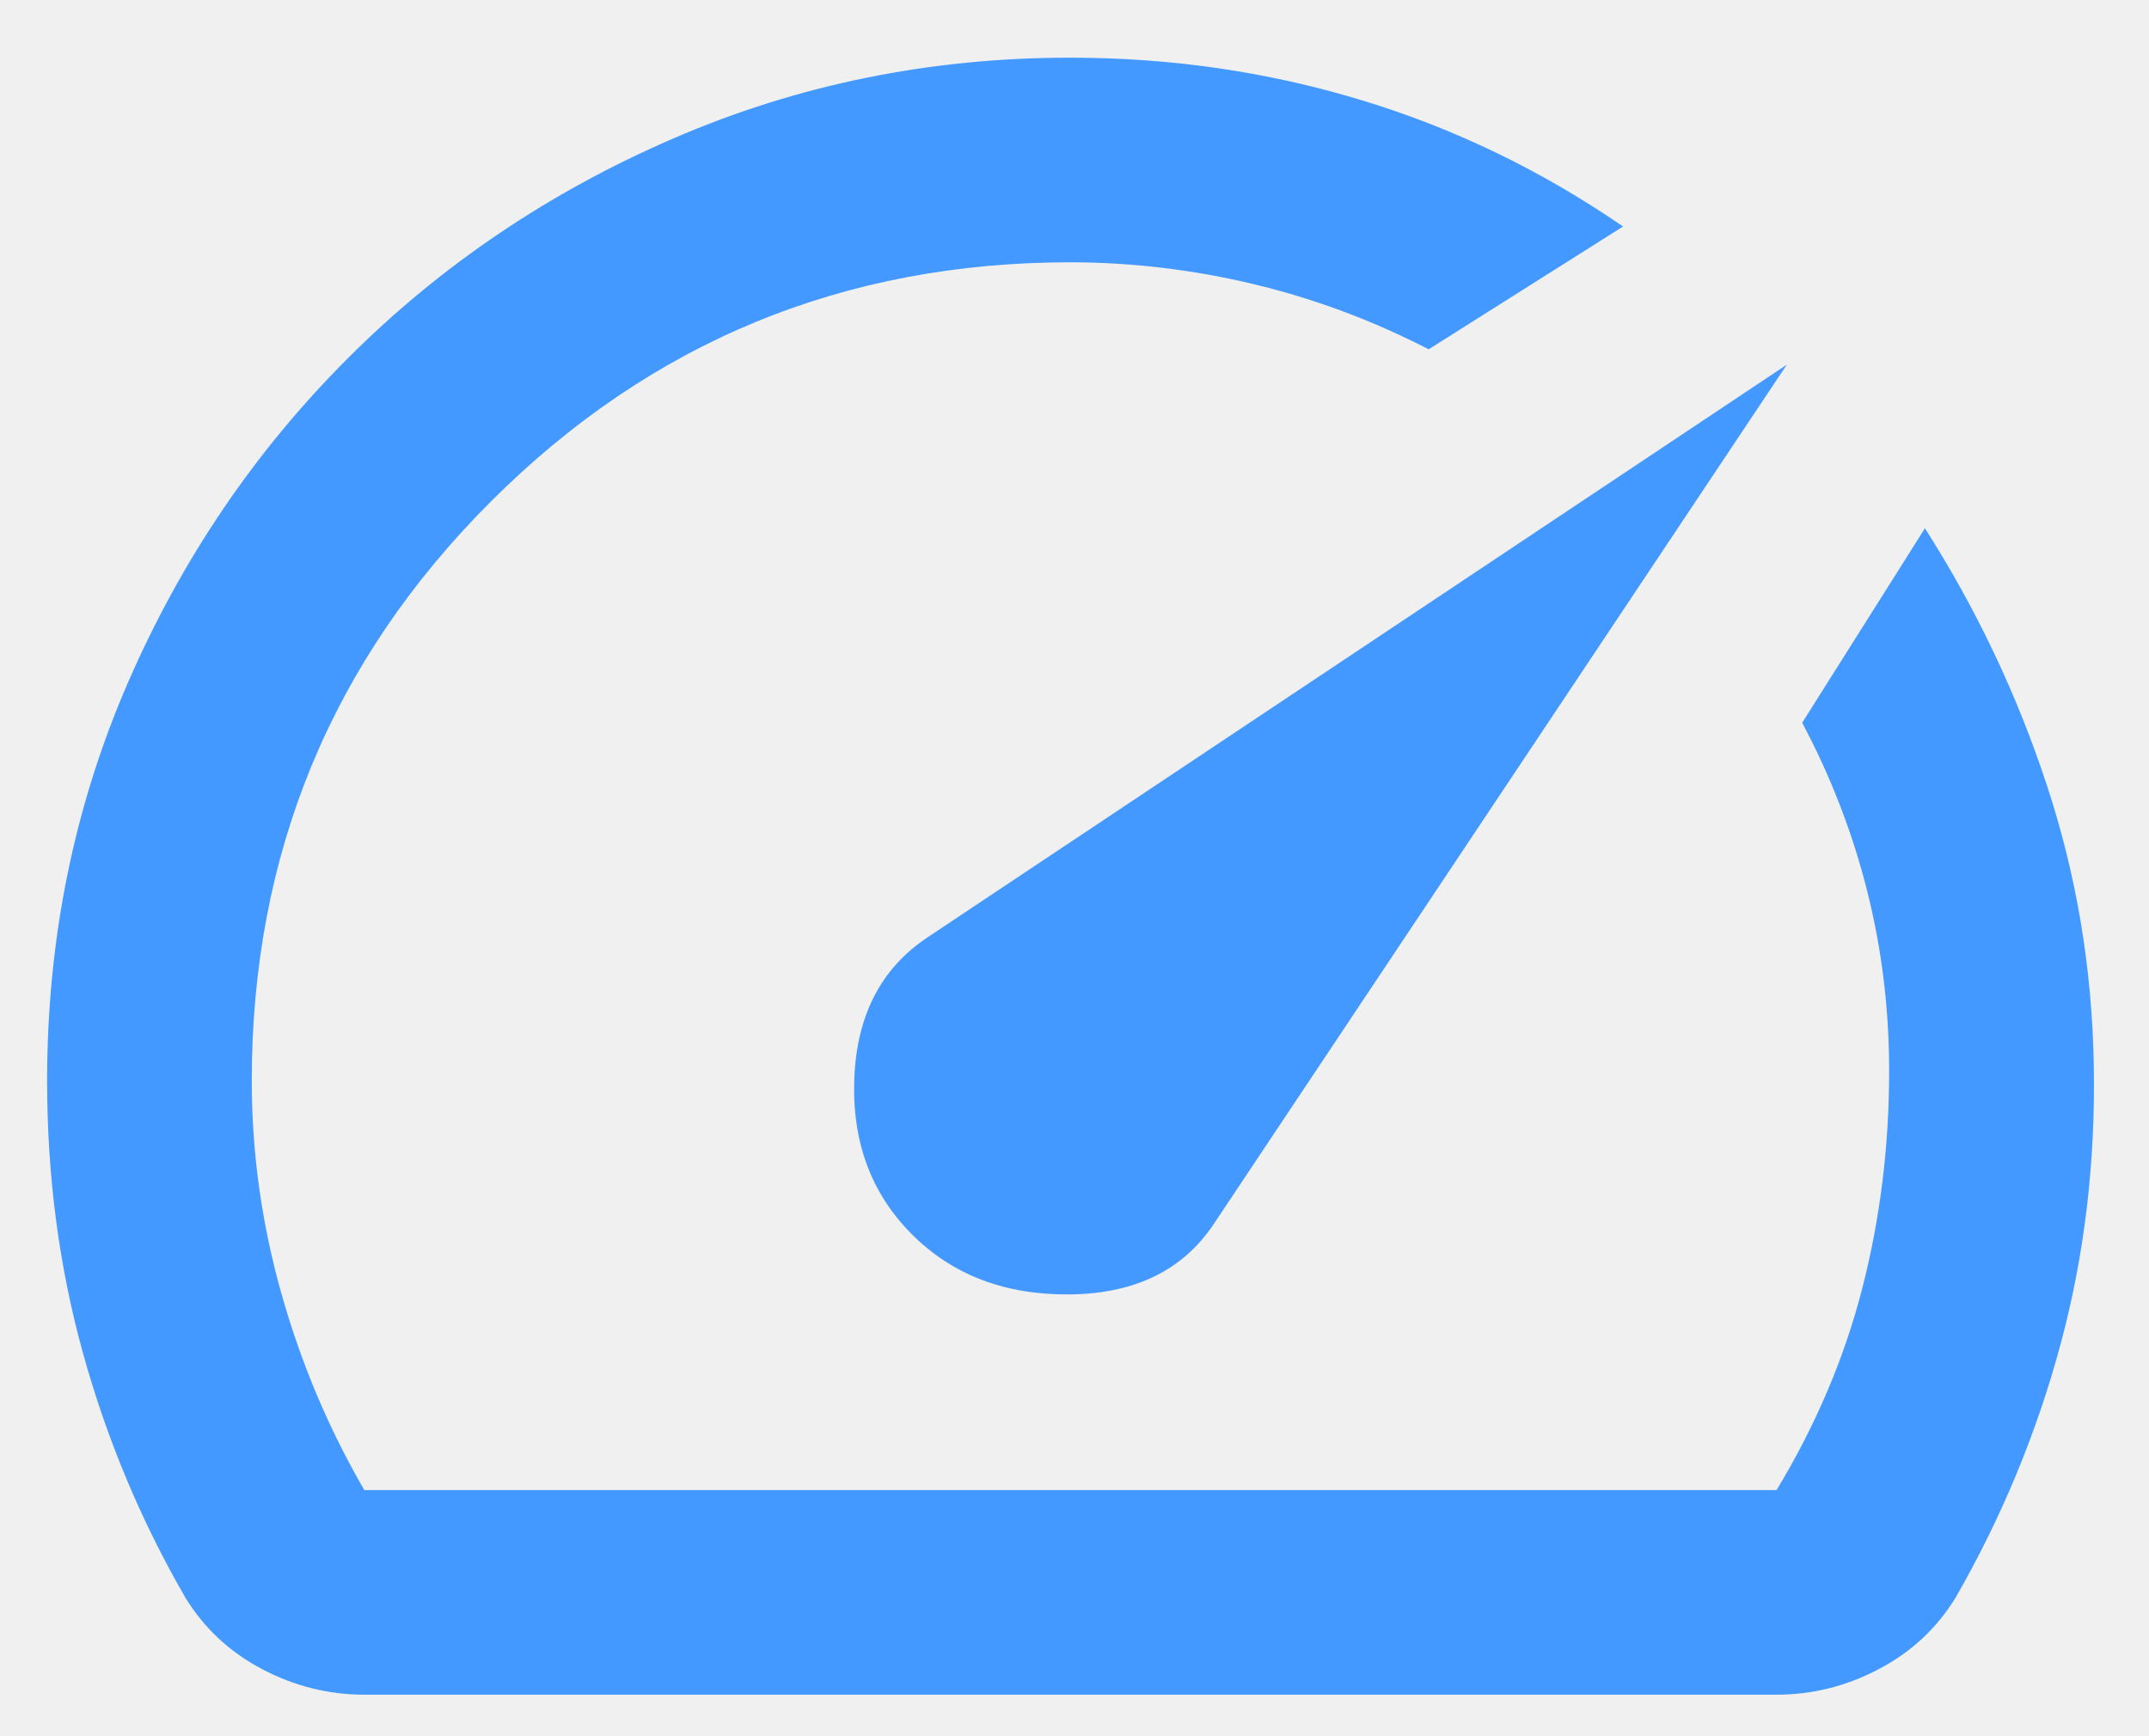
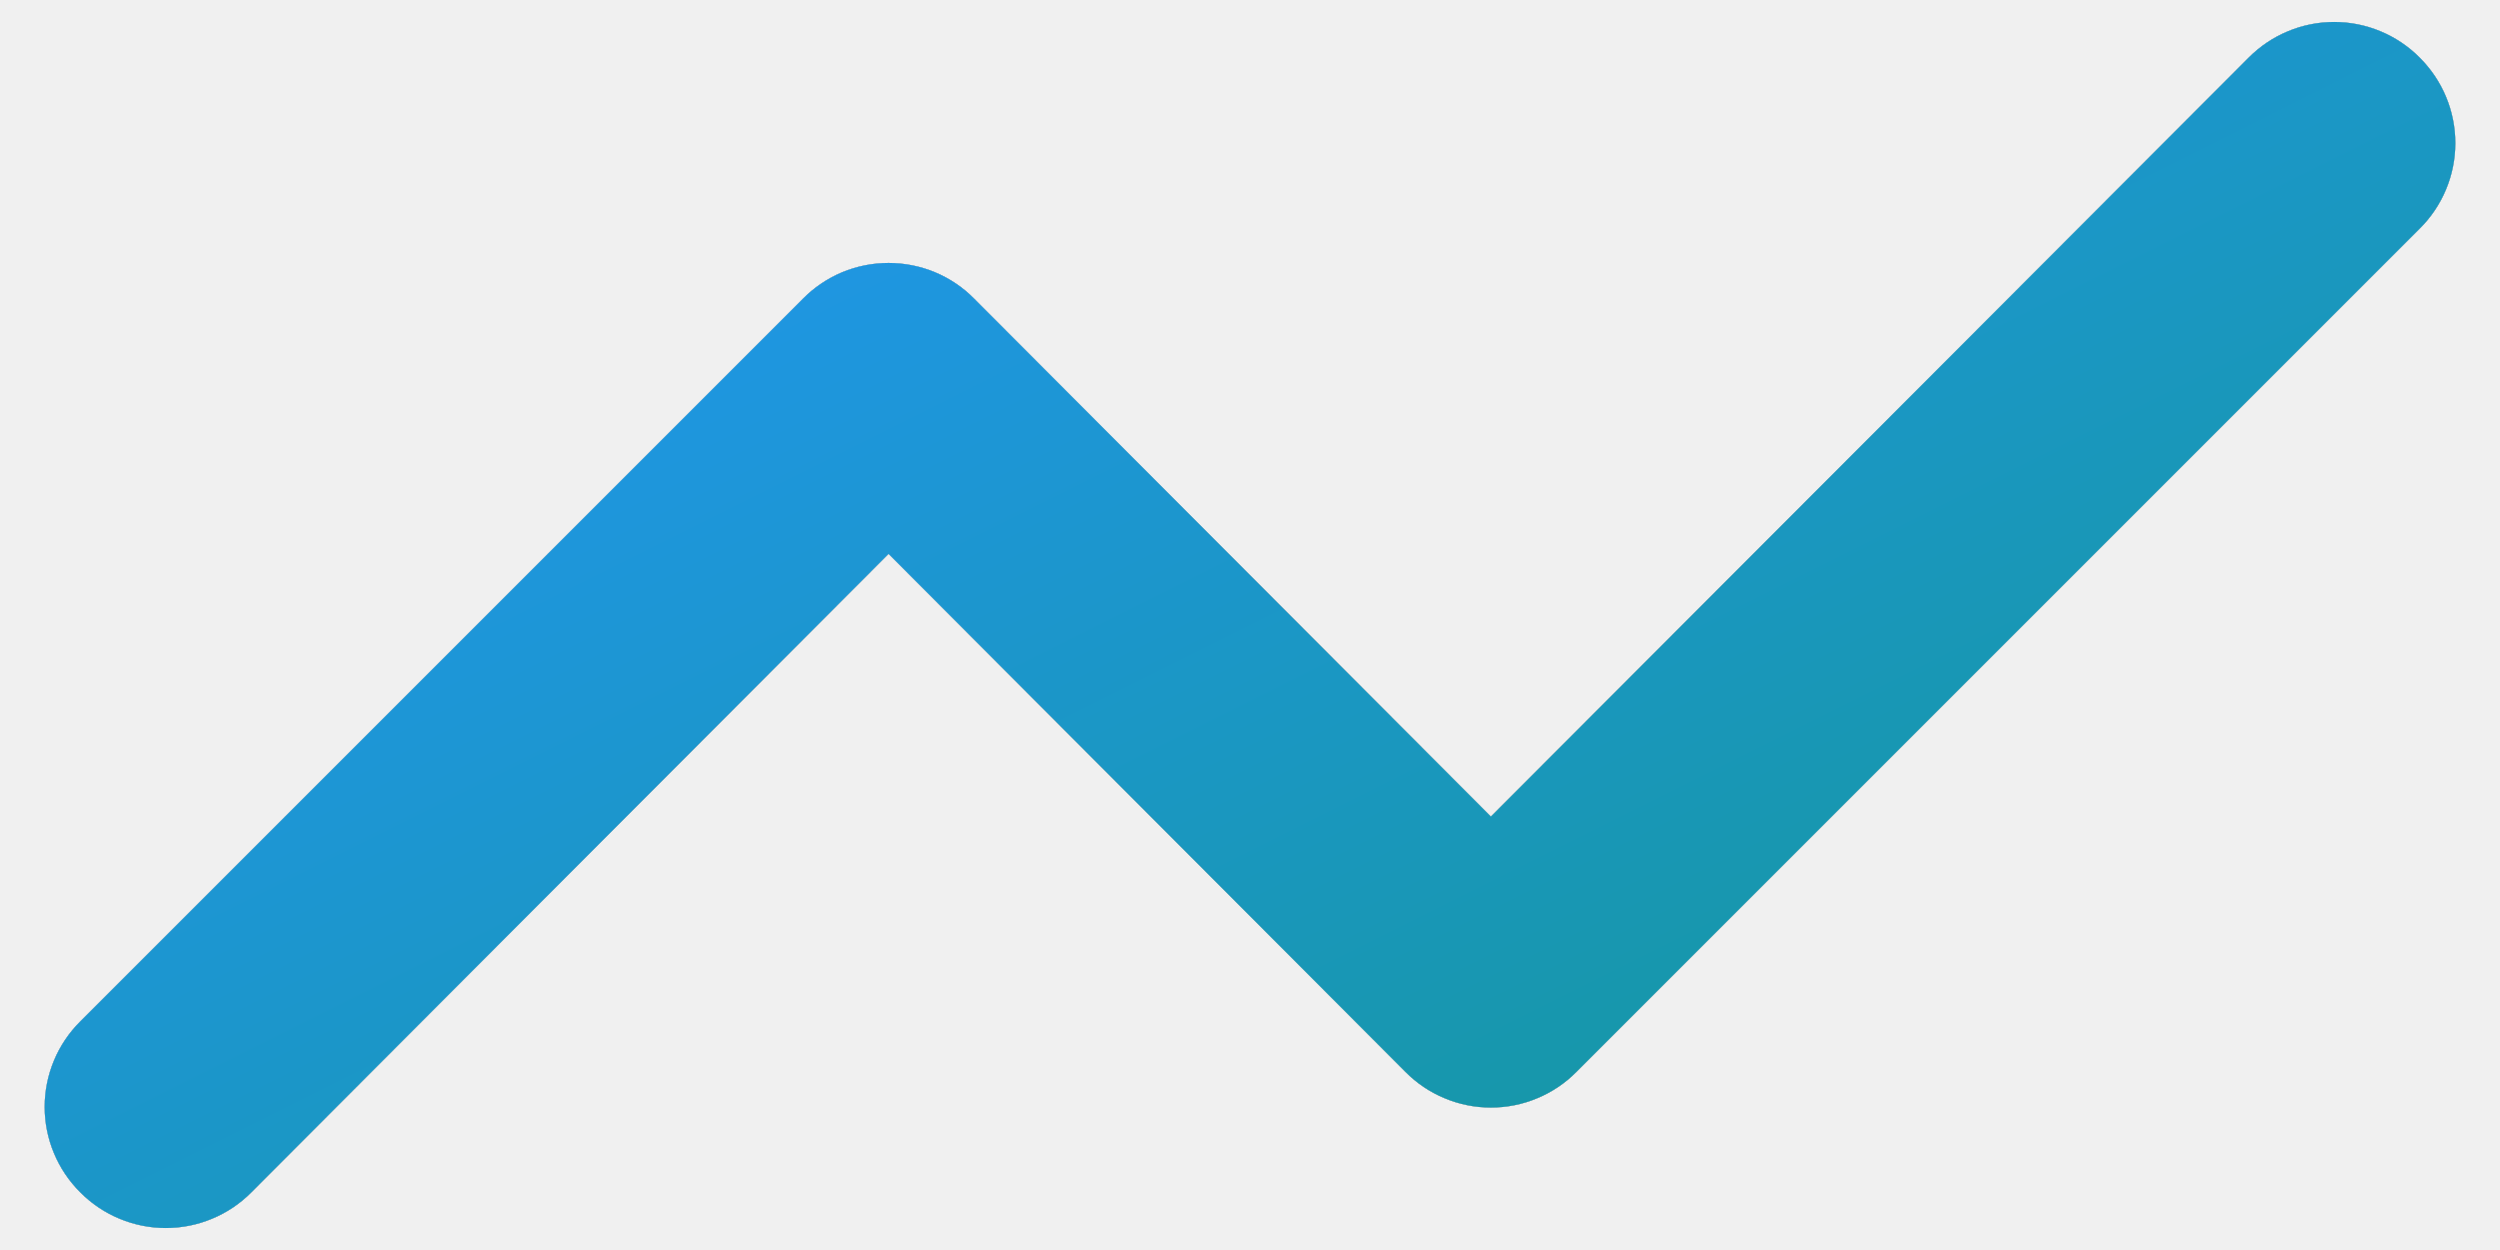
- <svg xmlns="http://www.w3.org/2000/svg" width="26" height="21" viewBox="0 0 26 21" fill="none">
-   <path d="M11.032 14.936C11.527 15.432 12.167 15.674 12.951 15.664C13.735 15.654 14.313 15.37 14.685 14.812L21.618 4.413L11.218 11.346C10.661 11.717 10.367 12.285 10.336 13.048C10.306 13.812 10.538 14.441 11.032 14.936ZM12.951 0.698C14.169 0.698 15.34 0.869 16.465 1.21C17.59 1.55 18.647 2.061 19.637 2.741L17.285 4.227C16.604 3.876 15.897 3.613 15.165 3.438C14.433 3.263 13.695 3.175 12.951 3.174C10.207 3.174 7.87 4.139 5.94 6.068C4.01 7.997 3.046 10.334 3.046 13.079C3.046 13.946 3.165 14.802 3.403 15.648C3.641 16.494 3.976 17.289 4.408 18.032H21.494C21.969 17.247 22.315 16.432 22.532 15.586C22.749 14.74 22.857 13.863 22.856 12.955C22.856 12.213 22.768 11.49 22.592 10.789C22.416 10.087 22.154 9.406 21.804 8.746L23.289 6.393C23.908 7.363 24.399 8.395 24.76 9.489C25.122 10.582 25.312 11.717 25.332 12.893C25.353 14.07 25.219 15.194 24.93 16.267C24.641 17.34 24.218 18.362 23.661 19.332C23.434 19.703 23.124 19.992 22.732 20.198C22.34 20.405 21.927 20.508 21.494 20.508H4.408C3.975 20.508 3.562 20.405 3.17 20.198C2.778 19.992 2.469 19.703 2.242 19.332C1.705 18.403 1.293 17.418 1.004 16.375C0.715 15.332 0.57 14.234 0.57 13.079C0.57 11.367 0.896 9.762 1.546 8.265C2.196 6.769 3.084 5.459 4.208 4.336C5.332 3.211 6.647 2.323 8.152 1.673C9.658 1.022 11.258 0.697 12.951 0.698Z" fill="#4399FF" />
+ <svg xmlns="http://www.w3.org/2000/svg" width="28" height="14" viewBox="0 0 28 14" fill="none">
+   <path d="M27.101 0.645C26.976 0.519 26.826 0.418 26.662 0.35C26.497 0.281 26.321 0.246 26.143 0.246C25.965 0.246 25.788 0.281 25.624 0.35C25.46 0.418 25.31 0.519 25.185 0.645L16.698 9.145L10.91 3.344C10.785 3.217 10.636 3.117 10.471 3.048C10.307 2.98 10.13 2.945 9.952 2.945C9.774 2.945 9.598 2.98 9.433 3.048C9.269 3.117 9.12 3.217 8.994 3.344L0.899 11.439C0.773 11.565 0.672 11.714 0.604 11.878C0.535 12.043 0.5 12.219 0.5 12.397C0.5 12.575 0.535 12.752 0.604 12.916C0.672 13.08 0.773 13.23 0.899 13.355C1.025 13.482 1.174 13.582 1.338 13.65C1.503 13.719 1.679 13.754 1.857 13.754C2.035 13.754 2.212 13.719 2.376 13.65C2.54 13.582 2.69 13.482 2.815 13.355L9.952 6.204L15.741 12.006C15.866 12.132 16.015 12.233 16.18 12.301C16.344 12.37 16.52 12.405 16.698 12.405C16.877 12.405 17.053 12.37 17.217 12.301C17.382 12.233 17.531 12.132 17.656 12.006L27.101 2.561C27.227 2.436 27.328 2.286 27.396 2.122C27.465 1.958 27.5 1.781 27.5 1.603C27.5 1.425 27.465 1.249 27.396 1.084C27.328 0.92 27.227 0.771 27.101 0.645Z" fill="#333333" />
+   <path d="M27.101 0.645C26.976 0.519 26.826 0.418 26.662 0.35C26.497 0.281 26.321 0.246 26.143 0.246C25.965 0.246 25.788 0.281 25.624 0.35C25.46 0.418 25.31 0.519 25.185 0.645L16.698 9.145L10.91 3.344C10.785 3.217 10.636 3.117 10.471 3.048C10.307 2.98 10.13 2.945 9.952 2.945C9.774 2.945 9.598 2.98 9.433 3.048C9.269 3.117 9.12 3.217 8.994 3.344L0.899 11.439C0.773 11.565 0.672 11.714 0.604 11.878C0.535 12.043 0.5 12.219 0.5 12.397C0.5 12.575 0.535 12.752 0.604 12.916C0.672 13.08 0.773 13.23 0.899 13.355C1.025 13.482 1.174 13.582 1.338 13.65C1.503 13.719 1.679 13.754 1.857 13.754C2.035 13.754 2.212 13.719 2.376 13.65C2.54 13.582 2.69 13.482 2.815 13.355L9.952 6.204L15.741 12.006C15.866 12.132 16.015 12.233 16.18 12.301C16.344 12.37 16.52 12.405 16.698 12.405C16.877 12.405 17.053 12.37 17.217 12.301C17.382 12.233 17.531 12.132 17.656 12.006L27.101 2.561C27.227 2.436 27.328 2.286 27.396 2.122C27.465 1.958 27.5 1.781 27.5 1.603C27.5 1.425 27.465 1.249 27.396 1.084C27.328 0.92 27.227 0.771 27.101 0.645Z" fill="white" />
+   <path d="M27.101 0.645C26.976 0.519 26.826 0.418 26.662 0.35C26.497 0.281 26.321 0.246 26.143 0.246C25.965 0.246 25.788 0.281 25.624 0.35C25.46 0.418 25.31 0.519 25.185 0.645L16.698 9.145L10.91 3.344C10.785 3.217 10.636 3.117 10.471 3.048C10.307 2.98 10.13 2.945 9.952 2.945C9.774 2.945 9.598 2.98 9.433 3.048C9.269 3.117 9.12 3.217 8.994 3.344L0.899 11.439C0.773 11.565 0.672 11.714 0.604 11.878C0.535 12.043 0.5 12.219 0.5 12.397C0.5 12.575 0.535 12.752 0.604 12.916C0.672 13.08 0.773 13.23 0.899 13.355C1.025 13.482 1.174 13.582 1.338 13.65C1.503 13.719 1.679 13.754 1.857 13.754C2.035 13.754 2.212 13.719 2.376 13.65C2.54 13.582 2.69 13.482 2.815 13.355L9.952 6.204L15.741 12.006C15.866 12.132 16.015 12.233 16.18 12.301C16.344 12.37 16.52 12.405 16.698 12.405C16.877 12.405 17.053 12.37 17.217 12.301C17.382 12.233 17.531 12.132 17.656 12.006L27.101 2.561C27.227 2.436 27.328 2.286 27.396 2.122C27.465 1.958 27.5 1.781 27.5 1.603C27.5 1.425 27.465 1.249 27.396 1.084C27.328 0.92 27.227 0.771 27.101 0.645Z" fill="url(#paint0_linear_129_15103)" />
+   <defs>
+     <linearGradient id="paint0_linear_129_15103" x1="0.5" y1="0.246" x2="11.31" y2="21.854" gradientUnits="userSpaceOnUse">
+       <stop stop-color="#2395FE" />
+       <stop offset="1" stop-color="#139890" />
+     </linearGradient>
+   </defs>
</svg>
